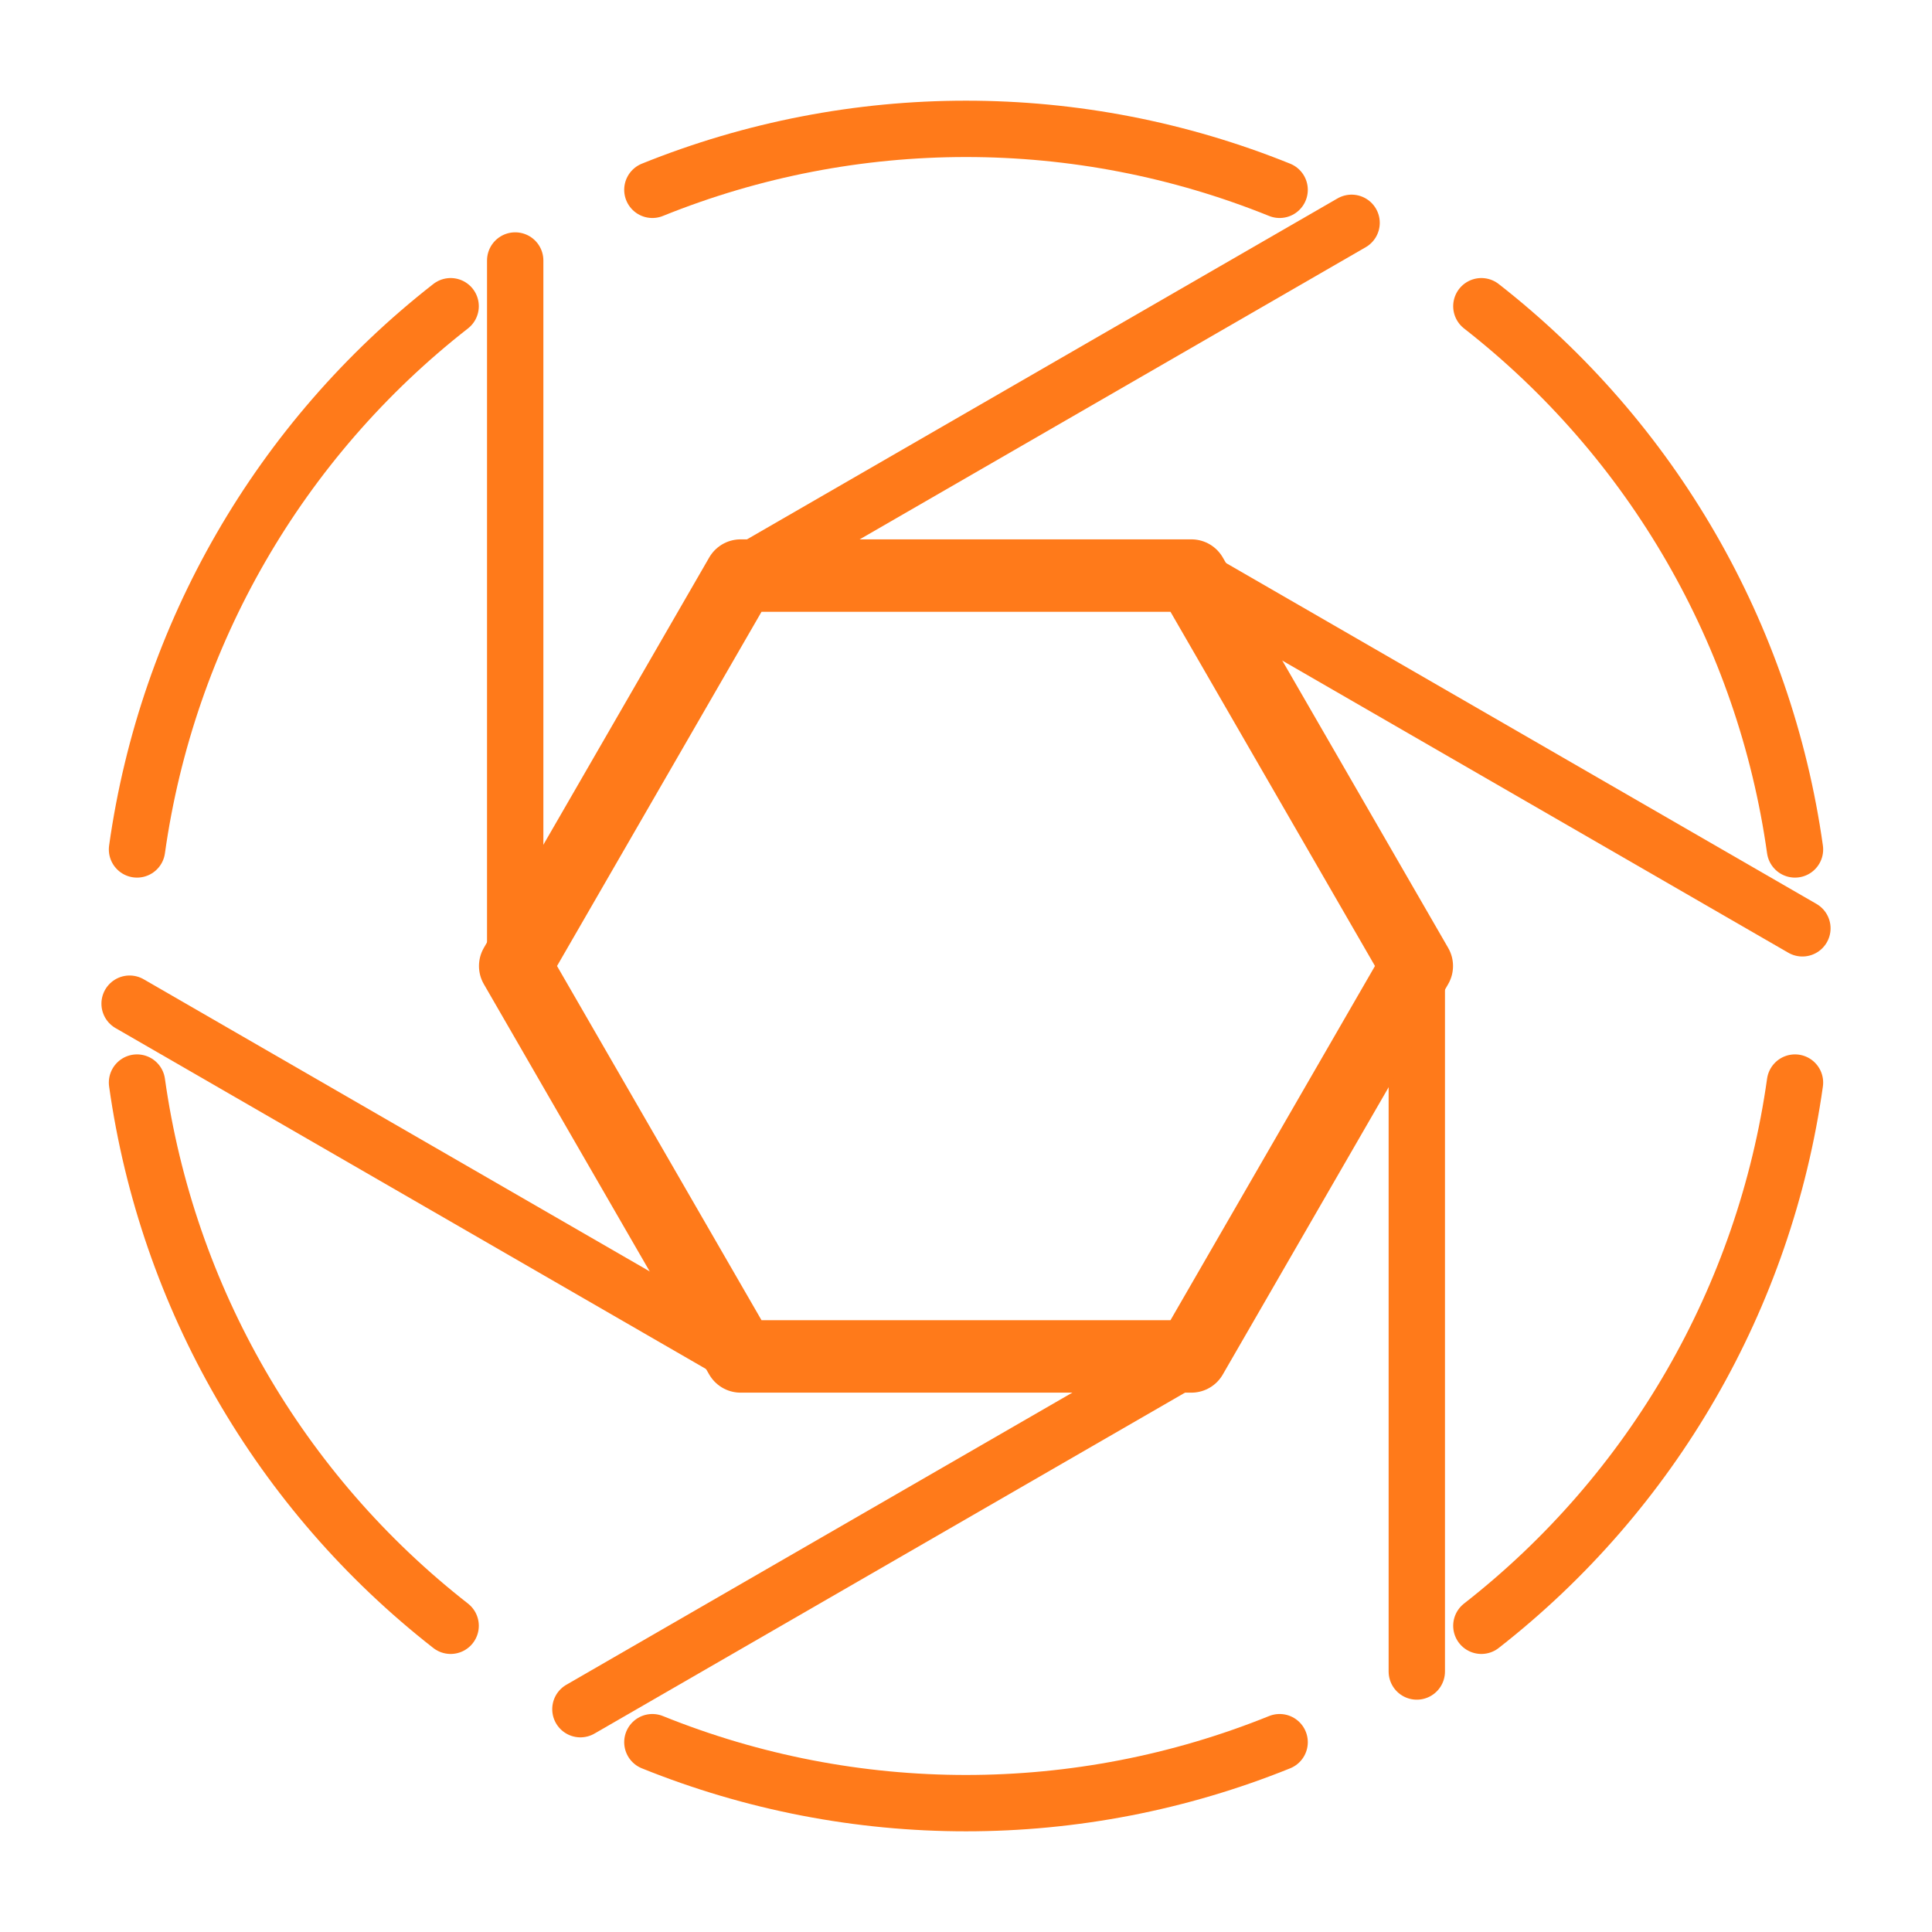
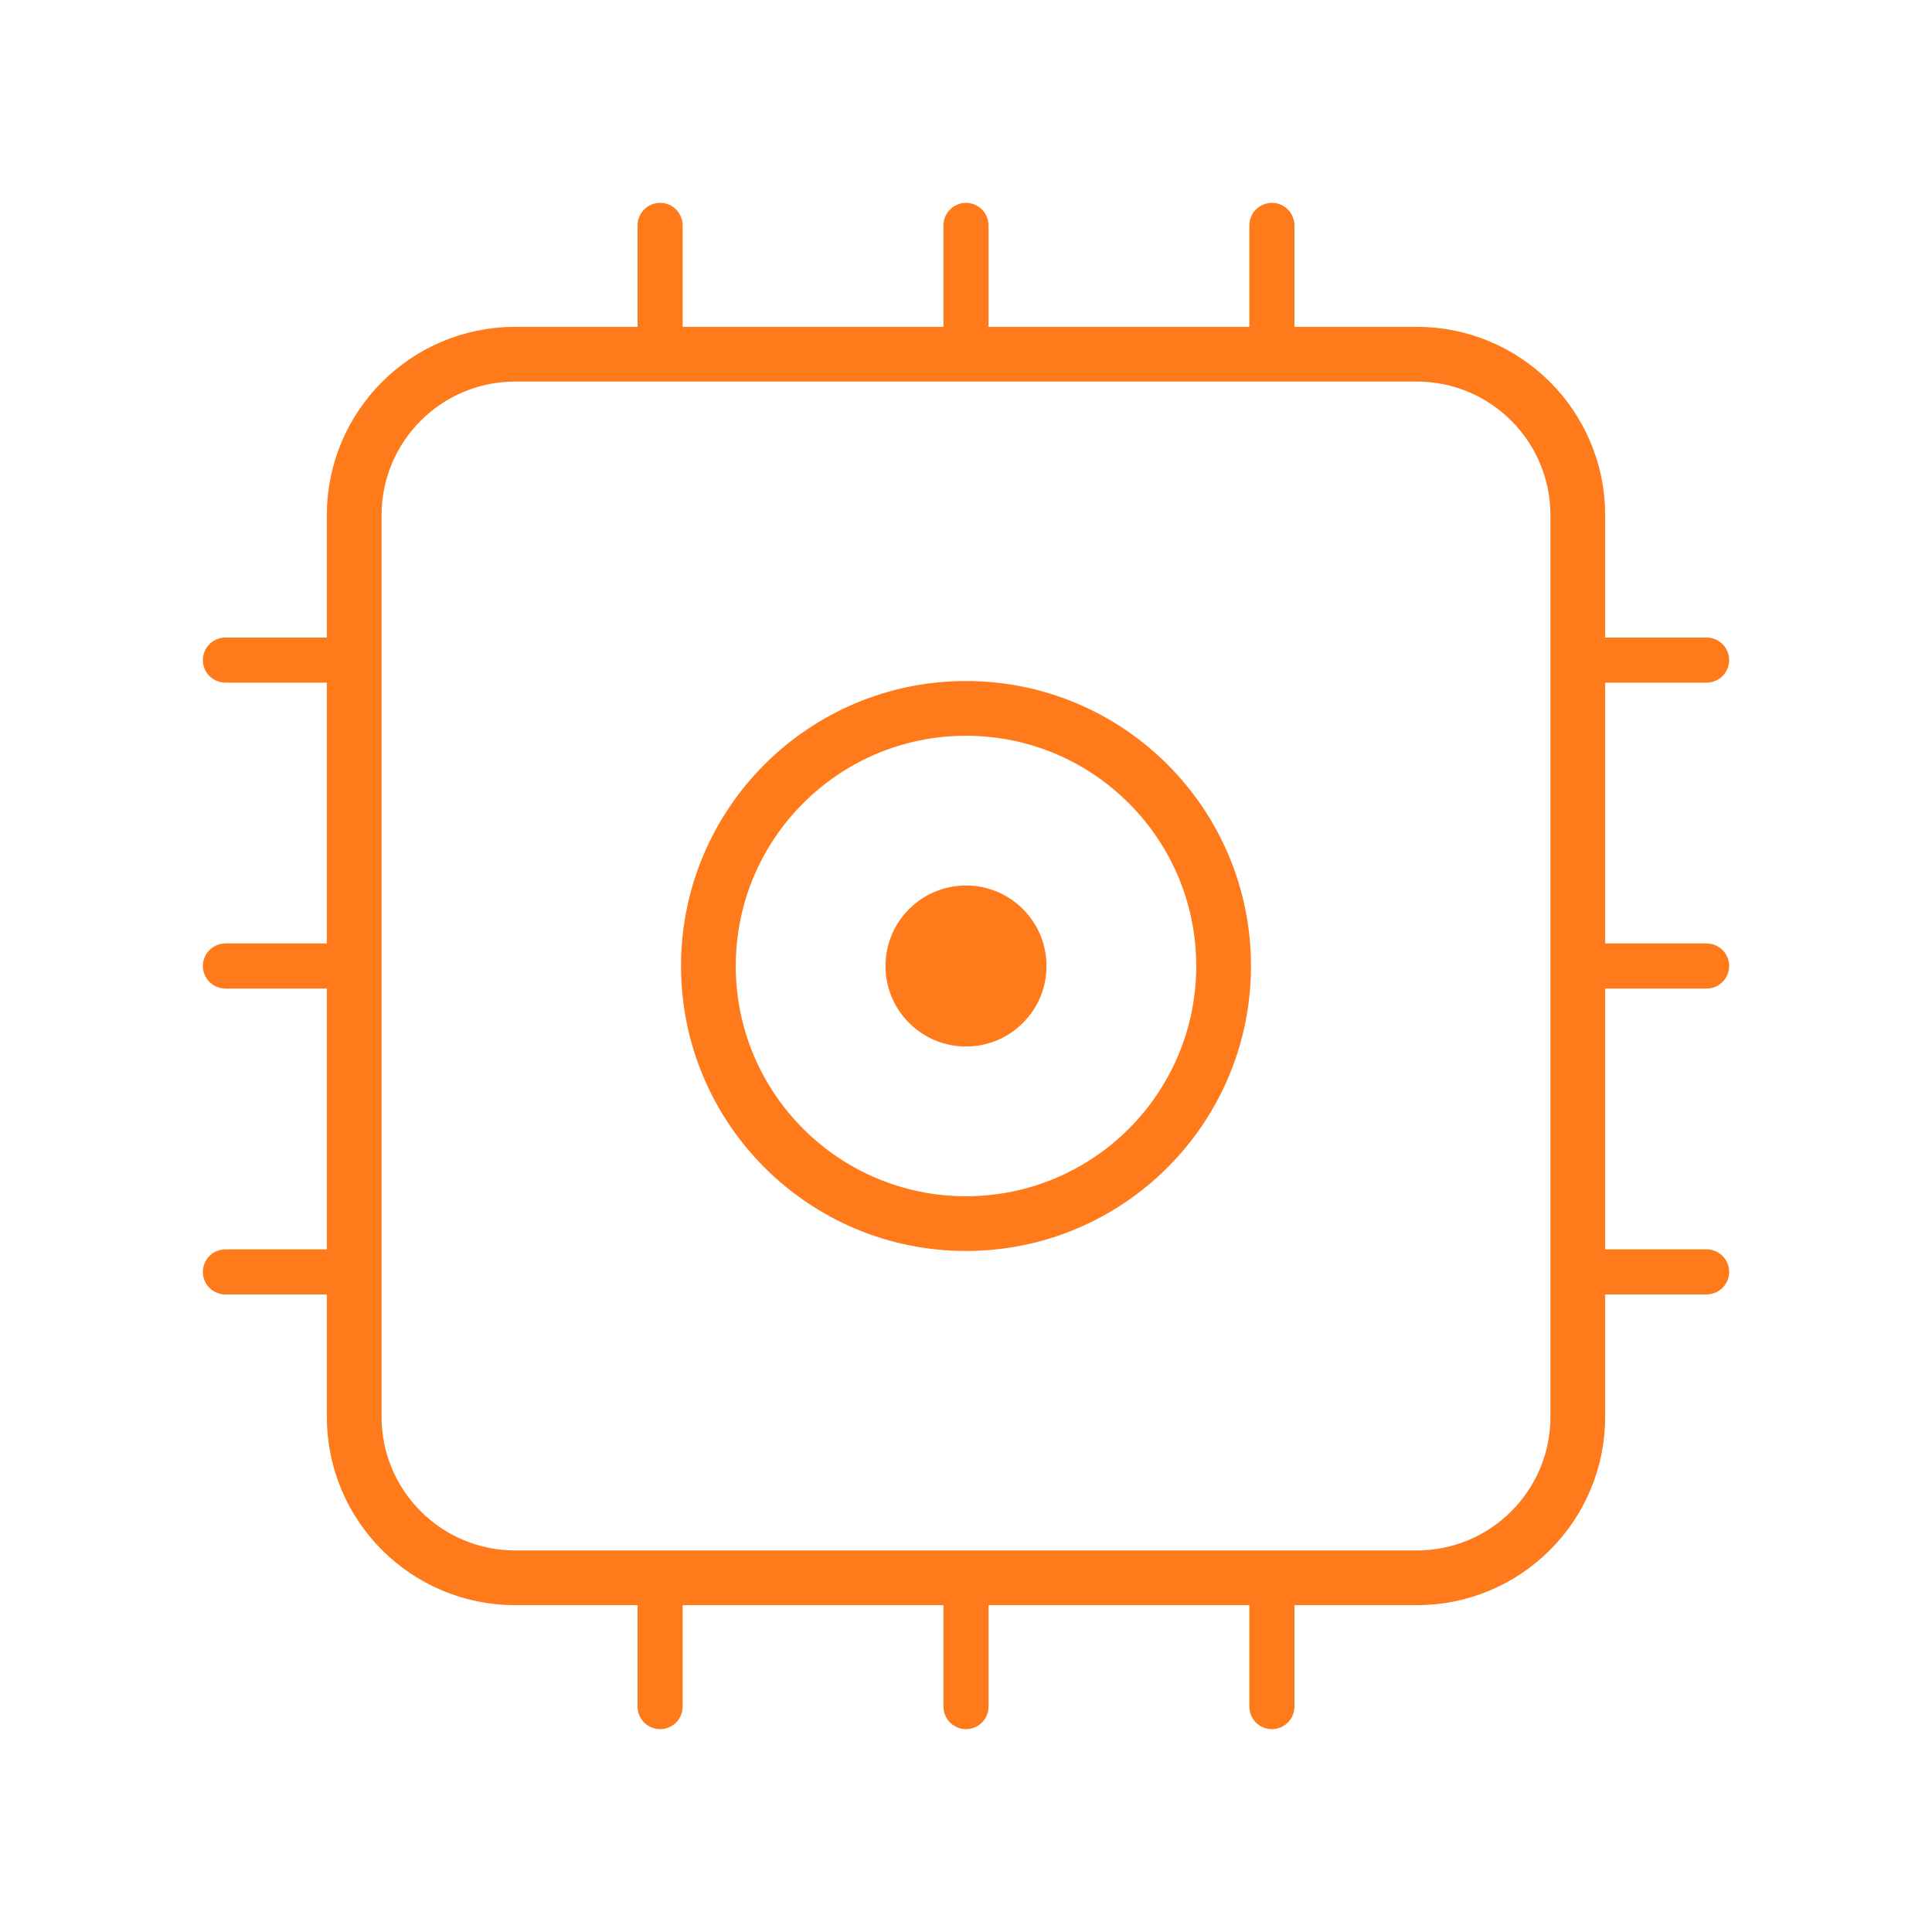
<svg xmlns="http://www.w3.org/2000/svg" viewBox="0 0 120 120" role="img" aria-label="IRiS">
  <g fill="none" stroke="#FF7A1A" stroke-linecap="round" stroke-linejoin="round">
-     <g stroke-width="3.5">
-       <path d="M111.49 67.24A52 52 0 0 1 92.01 100.98" />
-       <path d="M79.48 108.21A52 52 0 0 1 40.52 108.21" />
-       <path d="M27.99 100.98A52 52 0 0 1 8.51 67.24" />
-       <path d="M8.51 52.76A52 52 0 0 1 27.99 19.02" />
-       <path d="M40.52 11.79A52 52 0 0 1 79.48 11.79" />
-       <path d="M92.01 19.02A52 52 0 0 1 111.49 52.76" />
-       <path d="M88.00 60.00L88.00 103.82" />
-       <path d="M74.00 84.25L36.05 106.16" />
-       <path d="M46.00 84.25L8.05 62.34" />
-       <path d="M32.00 60.00L32.00 16.18" />
-       <path d="M46.00 35.75L83.95 13.84" />
-       <path d="M74.00 35.75L111.95 57.66" />
-     </g>
-     <path stroke-width="4.5" d="M88.00 60.00L74.00 84.25L46.00 84.25L32.00 60.00L46.00 35.75L74.00 35.75Z" />
+     <rect x="22.0" y="22.0" width="76" height="76" rx="10" stroke-width="3.4" />
+     <path d="M41.00 14.00L41.00 22.00" stroke-width="2.8" />
+     <path d="M41.00 98.00L41.00 106.00" stroke-width="2.8" />
+     <path d="M14.00 41.00L22.00 41.00" stroke-width="2.8" />
+     <path d="M98.00 41.00L106.00 41.00" stroke-width="2.8" />
+     <path d="M60.00 14.00L60.00 22.00" stroke-width="2.8" />
+     <path d="M60.00 98.00L60.00 106.00" stroke-width="2.8" />
+     <path d="M14.00 60.00L22.00 60.00" stroke-width="2.8" />
+     <path d="M98.00 60.00L106.00 60.00" stroke-width="2.8" />
+     <path d="M79.00 14.00L79.00 22.00" stroke-width="2.8" />
+     <path d="M79.00 98.00L79.00 106.00" stroke-width="2.8" />
+     <path d="M14.00 79.00L22.00 79.00" stroke-width="2.8" />
+     <path d="M98.00 79.00L106.00 79.00" stroke-width="2.8" />
+     <circle cx="60" cy="60" r="16" stroke-width="3.4" />
  </g>
+   <circle cx="60" cy="60" r="5" fill="#FF7A1A" />
</svg>
